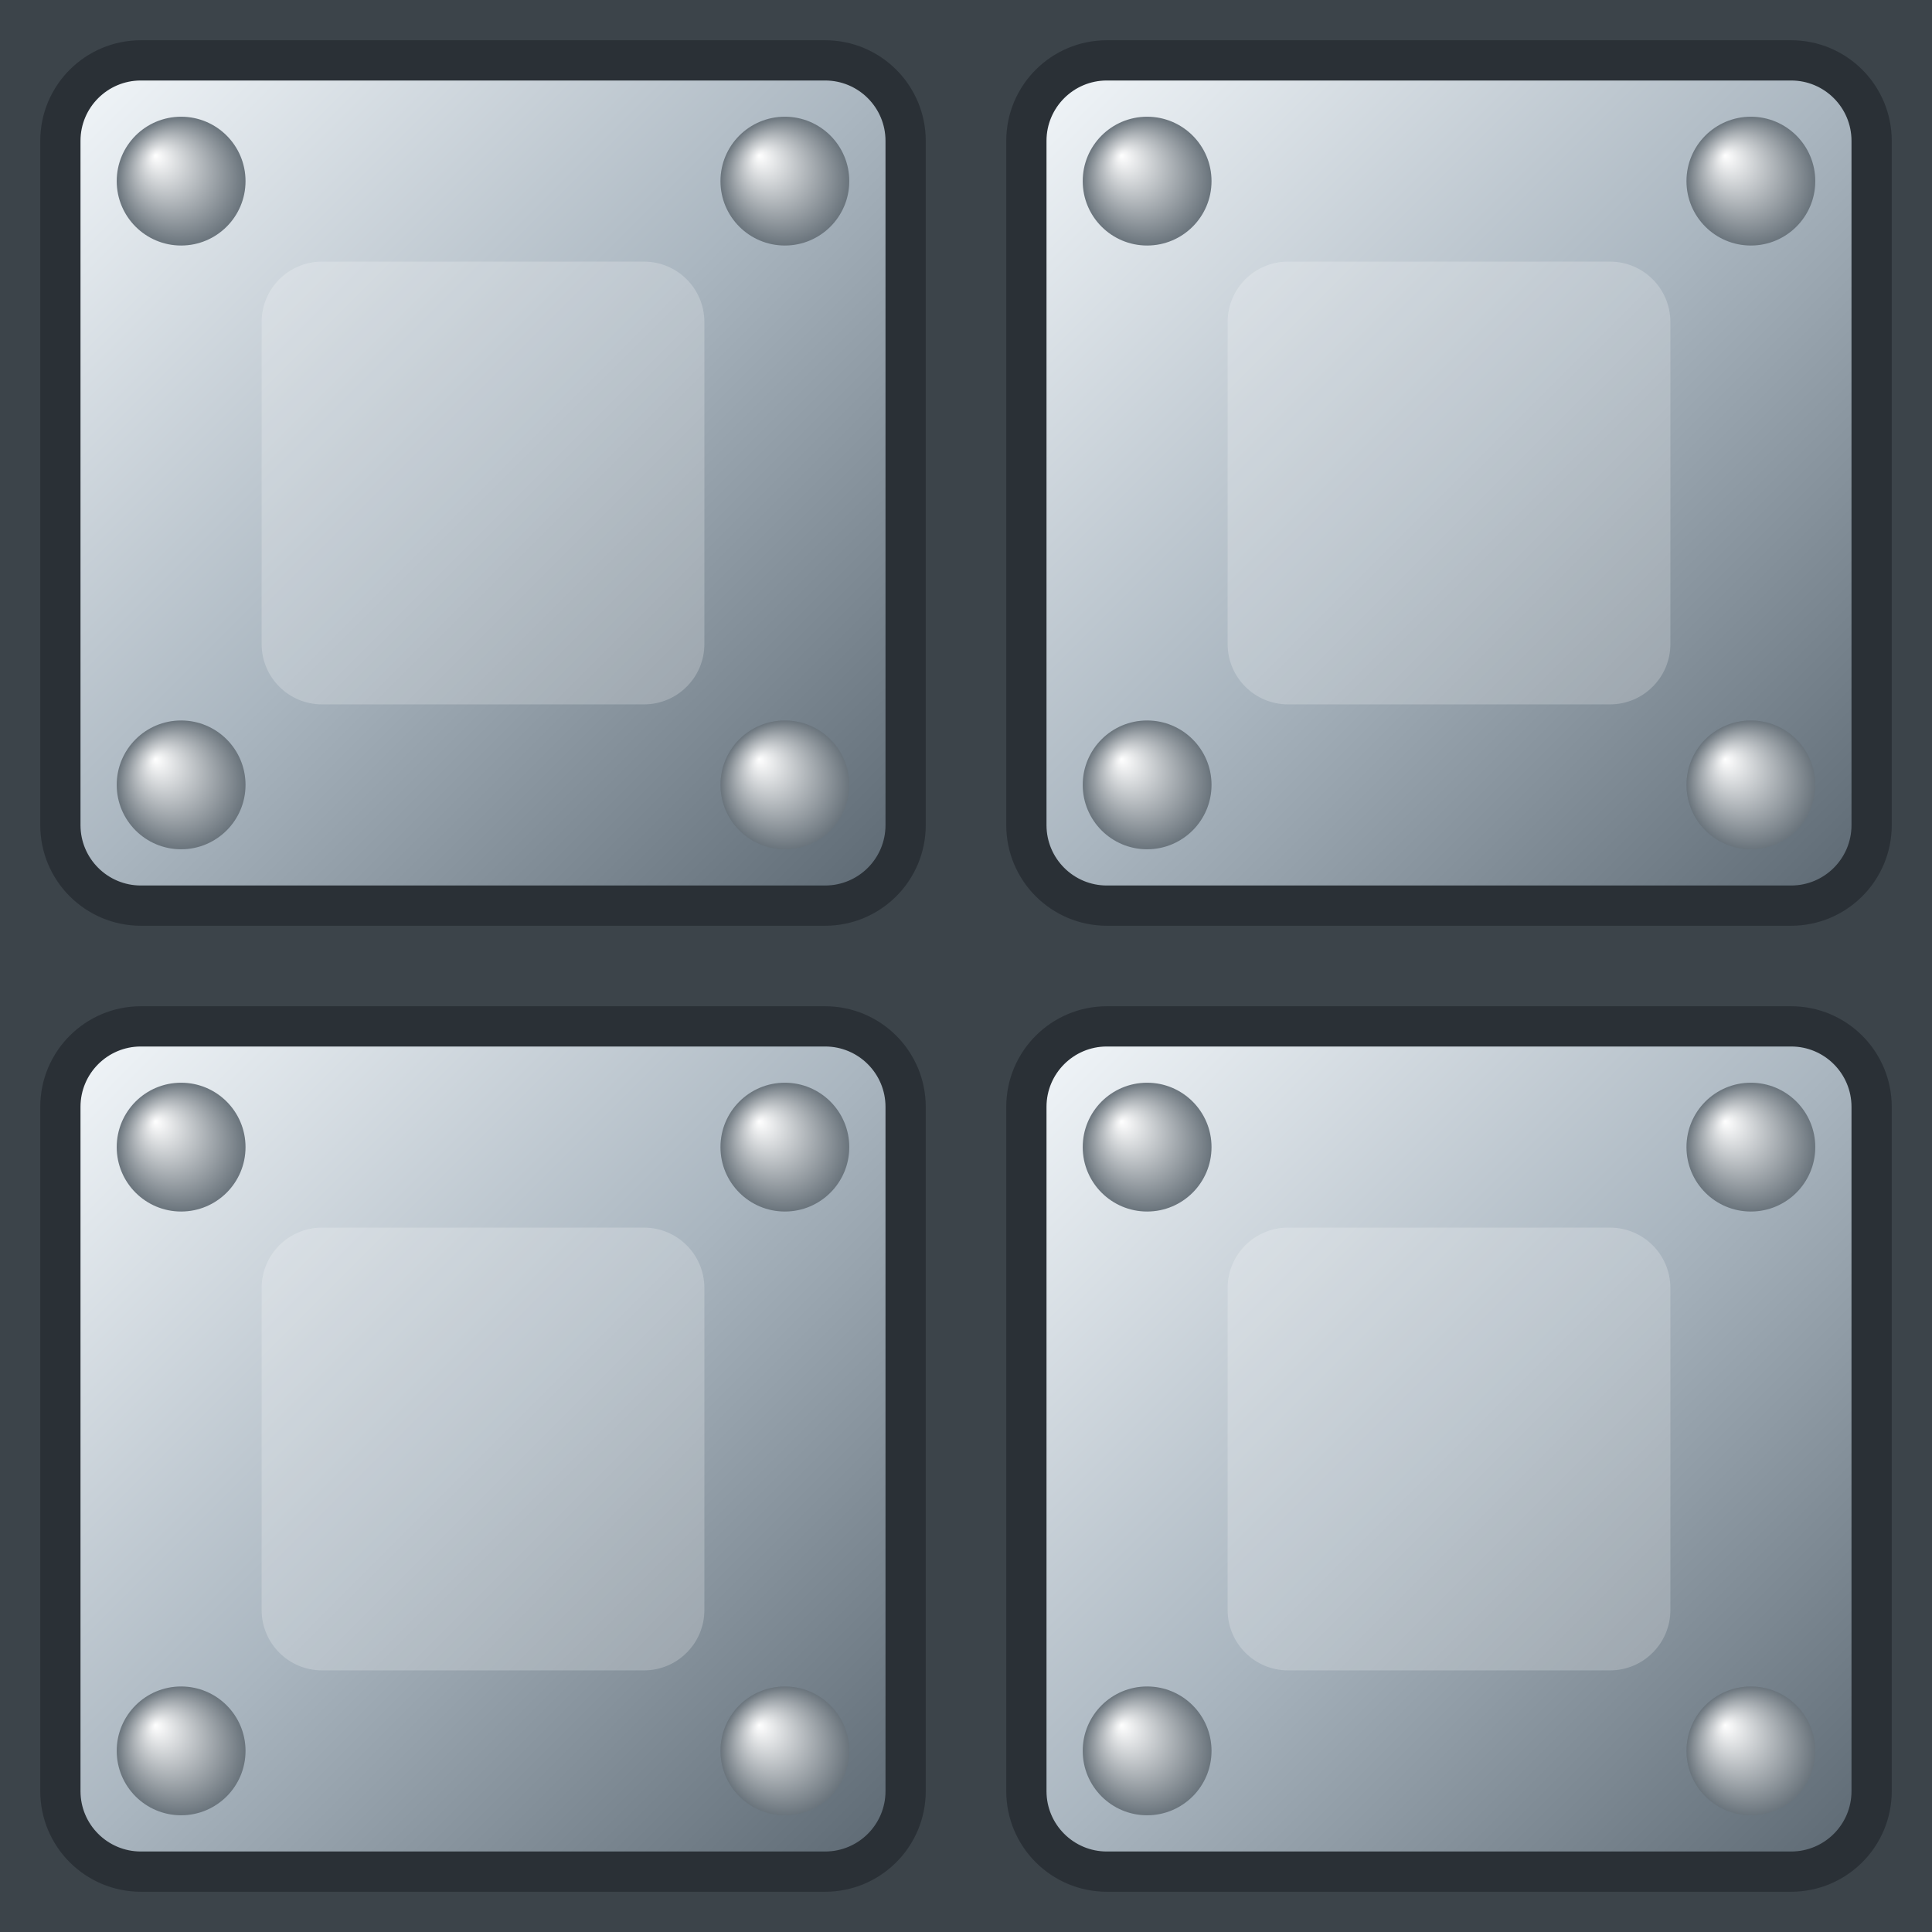
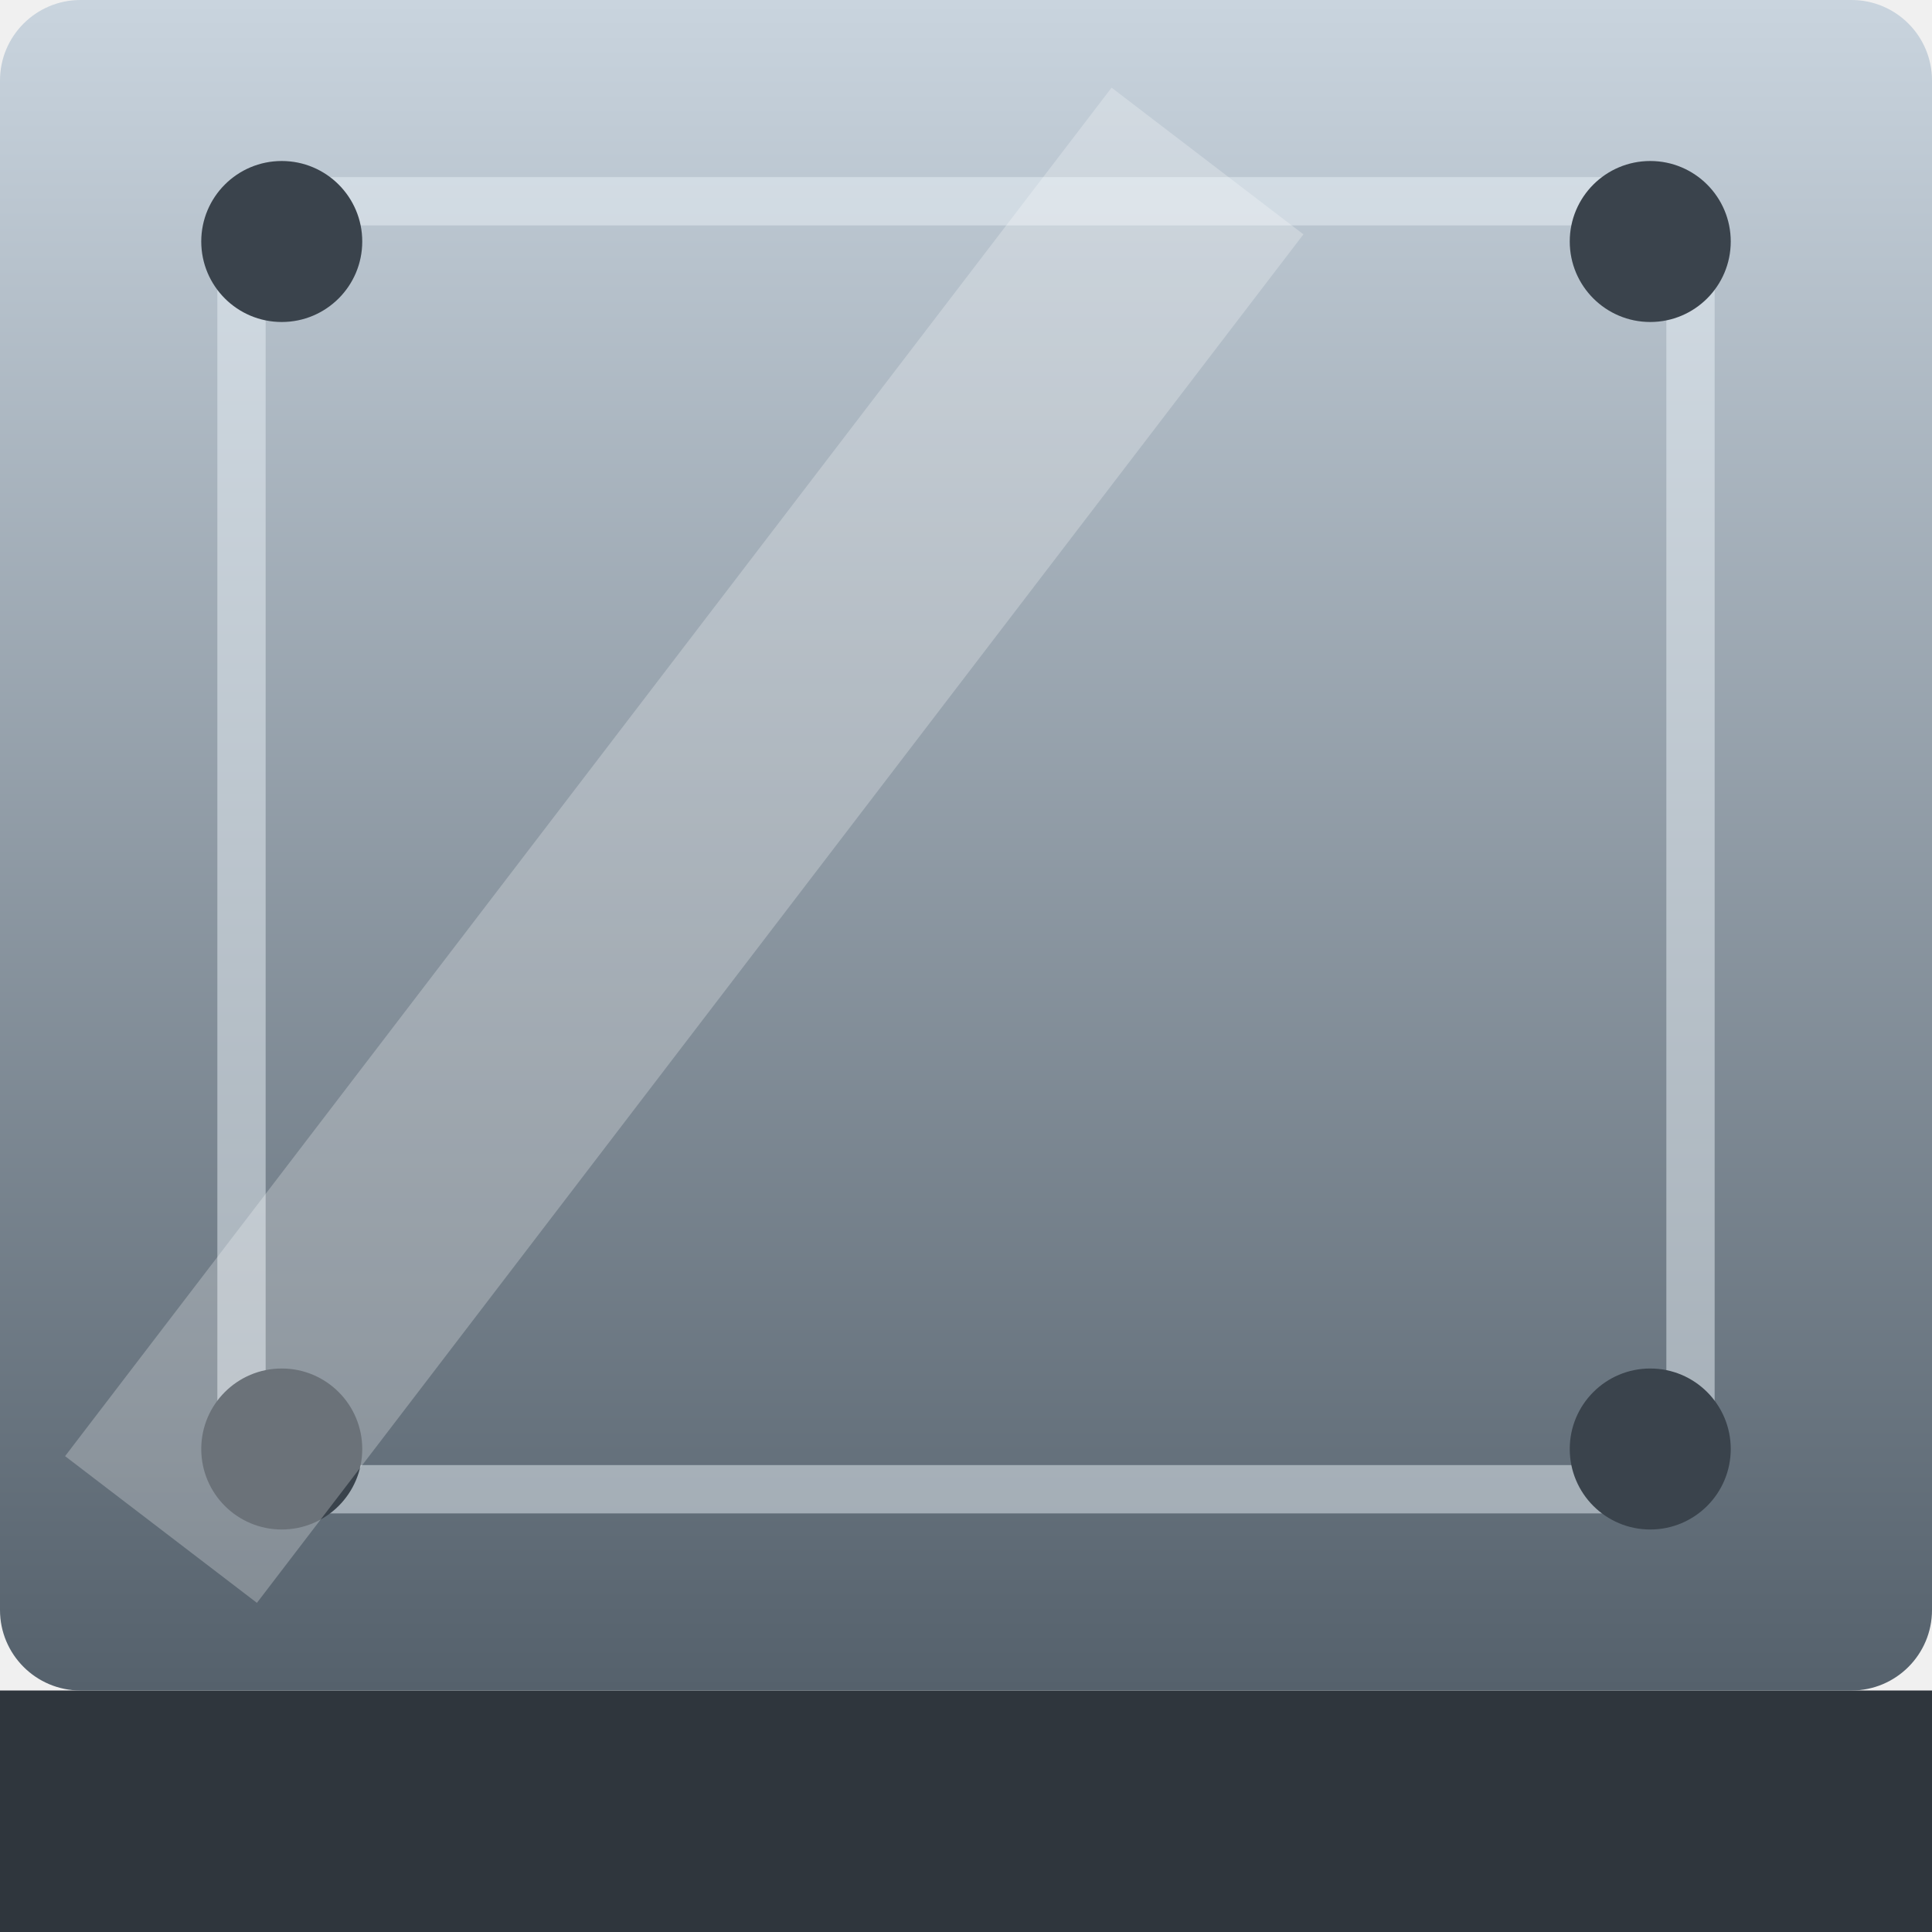
- <svg xmlns="http://www.w3.org/2000/svg" width="24" height="24" viewBox="0 0 96 96">
+ <svg xmlns="http://www.w3.org/2000/svg" width="24" height="24" viewBox="0 0 24 24">
  <defs>
-     <linearGradient id="st" x1="0" y1="0" x2="1" y2="1">
-       <stop offset="0" stop-color="#f4f8fb" />
-       <stop offset="0.5" stop-color="#aab6c0" />
-       <stop offset="1" stop-color="#5a6670" />
+     <linearGradient id="t" x1="0" y1="0" x2="0" y2="1">
+       <stop offset="0" stop-color="#c9d4de" />
+       <stop offset="1" stop-color="#55616c" />
    </linearGradient>
-     <radialGradient id="rv" cx="0.5" cy="0.5" r="0.5" fx="0.3" fy="0.3">
-       <stop offset="0" stop-color="#fff" />
-       <stop offset="1" stop-color="#6a747c" />
-     </radialGradient>
  </defs>
-   <rect width="96" height="96" fill="#3c444a" />
-   <rect x="3" y="3" width="42" height="42" rx="4" fill="url(#st)" stroke="#2a3036" stroke-width="2" />
-   <rect x="13" y="13" width="22" height="22" rx="3" fill="#fff" opacity=".22" />
-   <circle cx="9" cy="9" r="3.2" fill="url(#rv)" />
-   <circle cx="39" cy="9" r="3.2" fill="url(#rv)" />
-   <circle cx="9" cy="39" r="3.2" fill="url(#rv)" />
-   <circle cx="39" cy="39" r="3.2" fill="url(#rv)" />
-   <rect x="51" y="3" width="42" height="42" rx="4" fill="url(#st)" stroke="#2a3036" stroke-width="2" />
-   <rect x="61" y="13" width="22" height="22" rx="3" fill="#fff" opacity=".22" />
-   <circle cx="57" cy="9" r="3.2" fill="url(#rv)" />
-   <circle cx="87" cy="9" r="3.2" fill="url(#rv)" />
-   <circle cx="57" cy="39" r="3.2" fill="url(#rv)" />
-   <circle cx="87" cy="39" r="3.2" fill="url(#rv)" />
-   <rect x="3" y="51" width="42" height="42" rx="4" fill="url(#st)" stroke="#2a3036" stroke-width="2" />
-   <rect x="13" y="61" width="22" height="22" rx="3" fill="#fff" opacity=".22" />
-   <circle cx="9" cy="57" r="3.2" fill="url(#rv)" />
-   <circle cx="39" cy="57" r="3.2" fill="url(#rv)" />
-   <circle cx="9" cy="87" r="3.2" fill="url(#rv)" />
-   <circle cx="39" cy="87" r="3.2" fill="url(#rv)" />
-   <rect x="51" y="51" width="42" height="42" rx="4" fill="url(#st)" stroke="#2a3036" stroke-width="2" />
-   <rect x="61" y="61" width="22" height="22" rx="3" fill="#fff" opacity=".22" />
-   <circle cx="57" cy="57" r="3.2" fill="url(#rv)" />
-   <circle cx="87" cy="57" r="3.2" fill="url(#rv)" />
-   <circle cx="57" cy="87" r="3.2" fill="url(#rv)" />
-   <circle cx="87" cy="87" r="3.2" fill="url(#rv)" />
+   <rect x="0" y="21" width="24" height="3" fill="#2f363d" />
+   <rect x="0" y="0" width="24" height="21" rx="1" fill="url(#t)" />
+   <rect x="3" y="2.5" width="18" height="16" rx="1" fill="none" stroke="#e8f0f6" stroke-opacity="0.5" stroke-width="0.6" />
+   <circle cx="3.5" cy="3" r="1" fill="#3a434c" />
+   <circle cx="20.5" cy="3" r="1" fill="#3a434c" />
+   <circle cx="3.5" cy="18" r="1" fill="#3a434c" />
+   <circle cx="20.5" cy="18" r="1" fill="#3a434c" />
+   <path d="M2 19L15 2" stroke="#fff" stroke-opacity="0.25" stroke-width="3" />
</svg>
